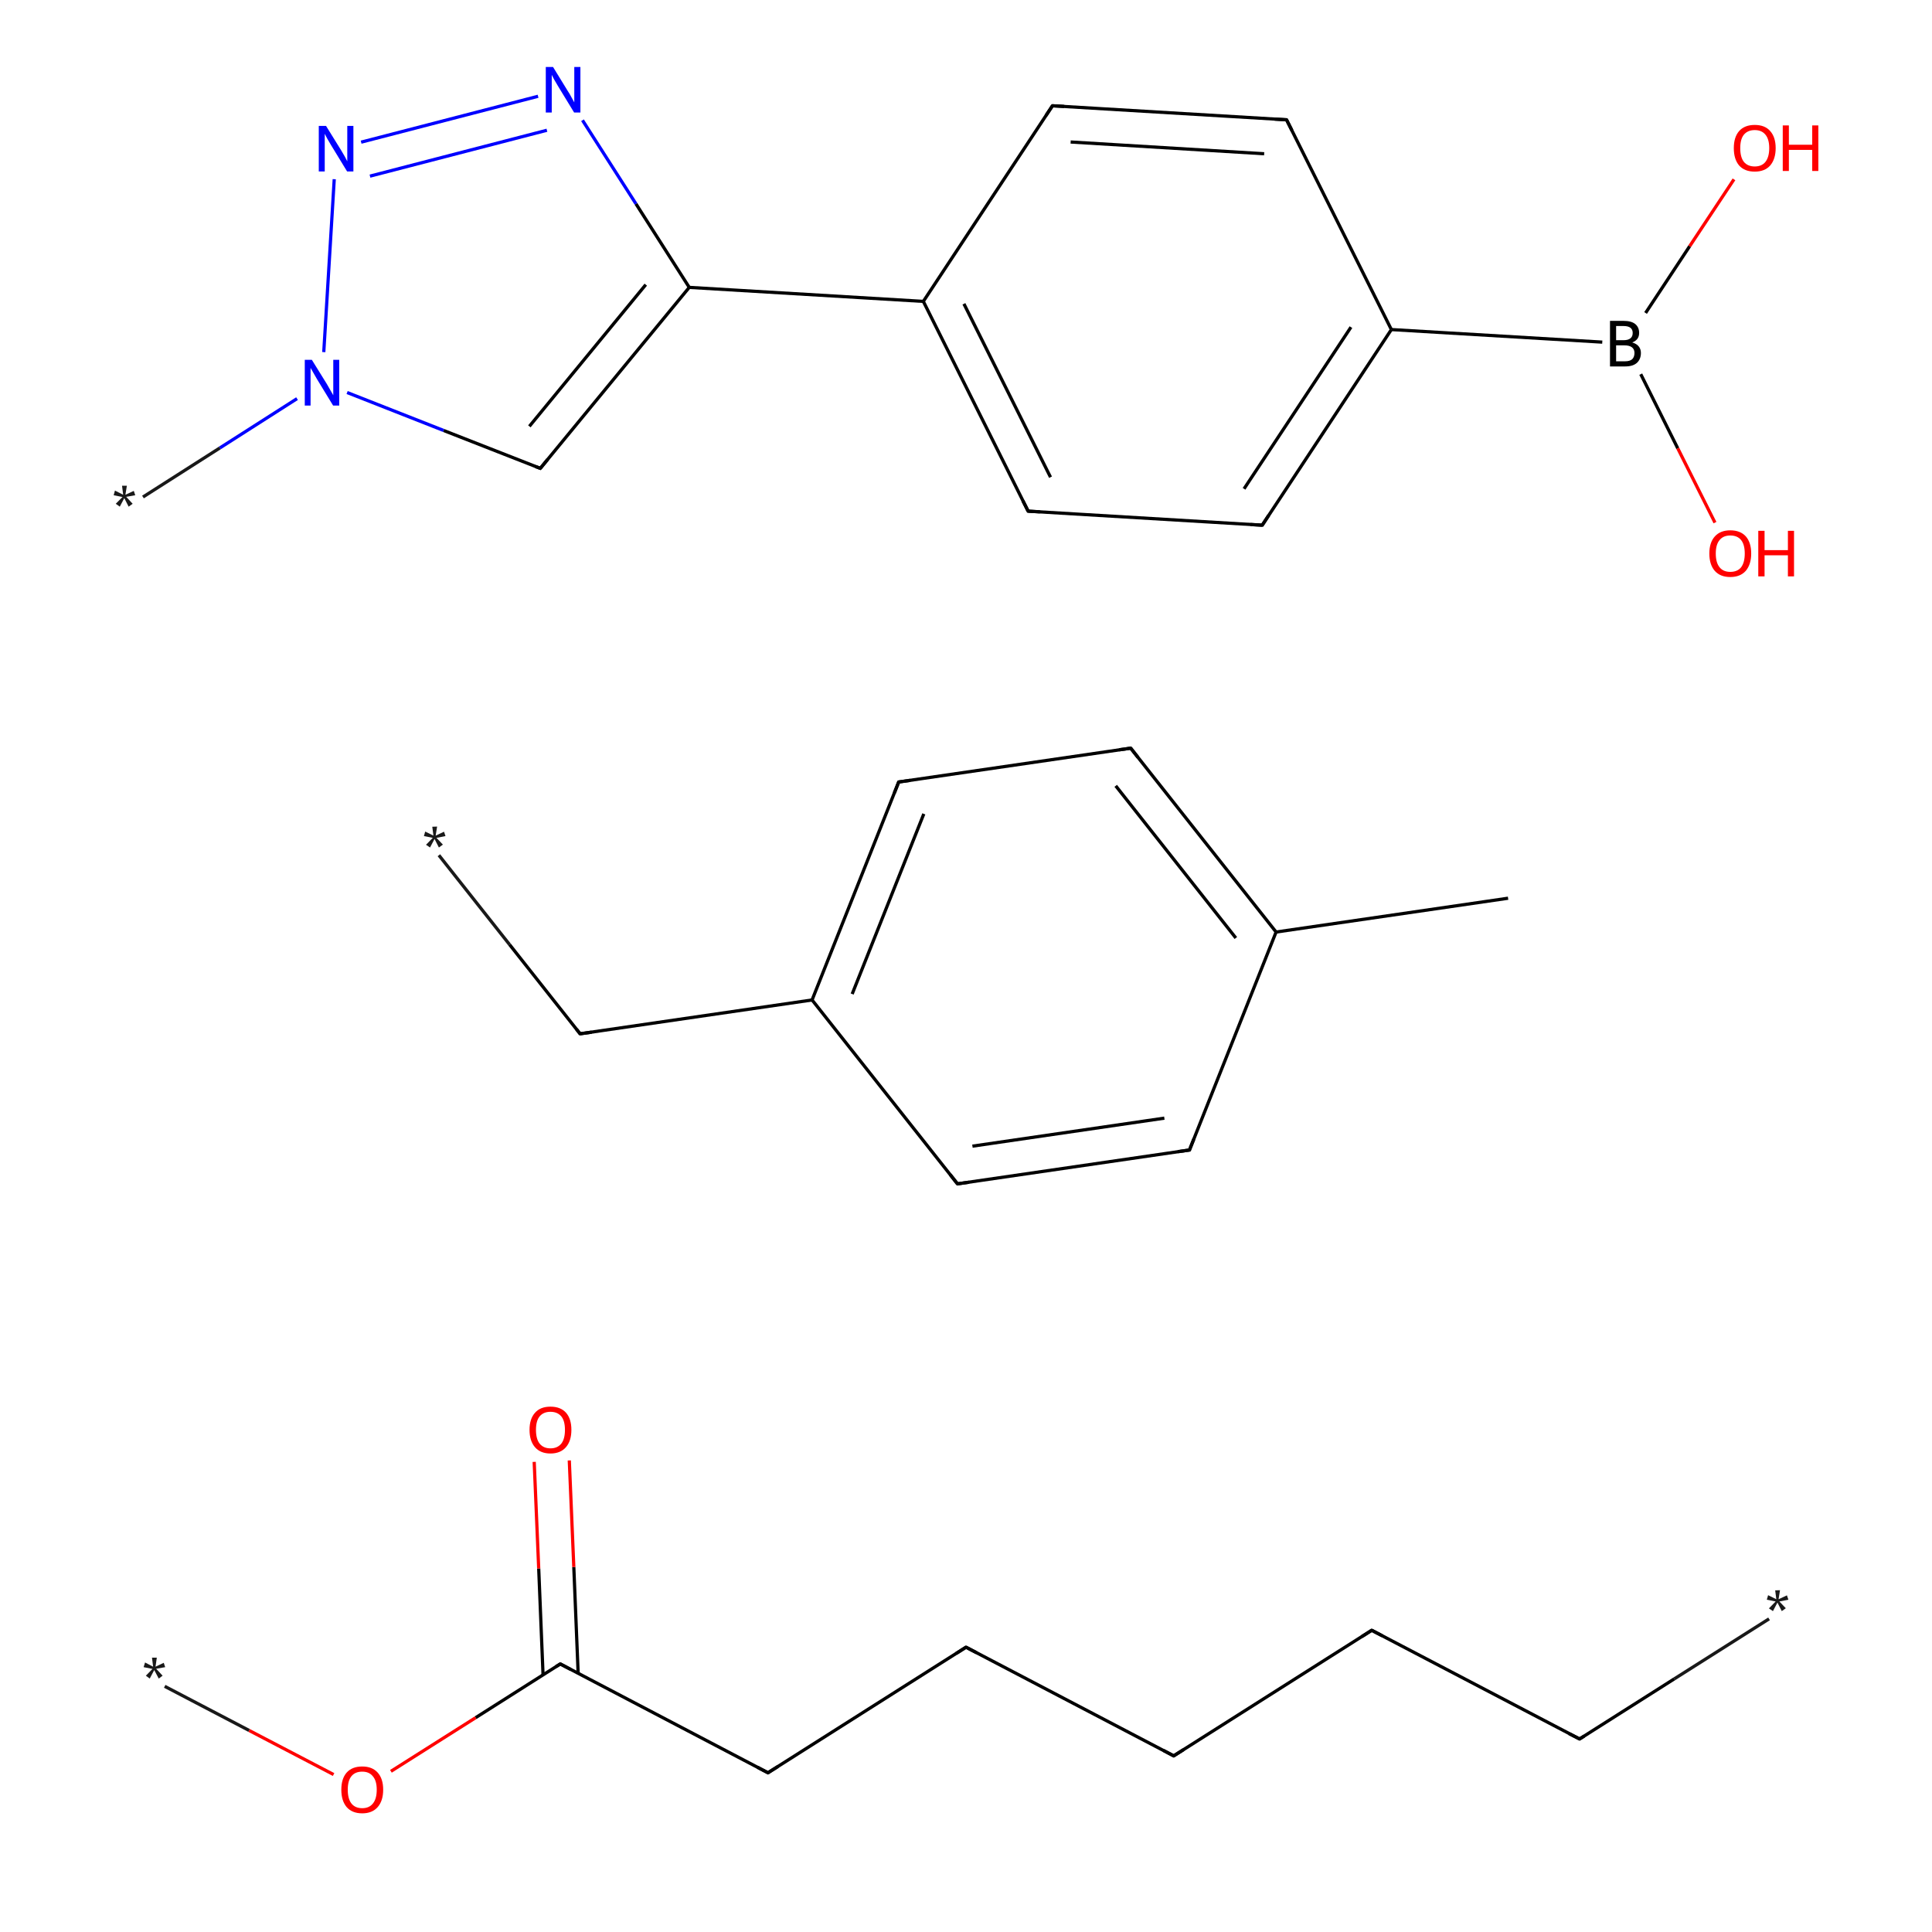
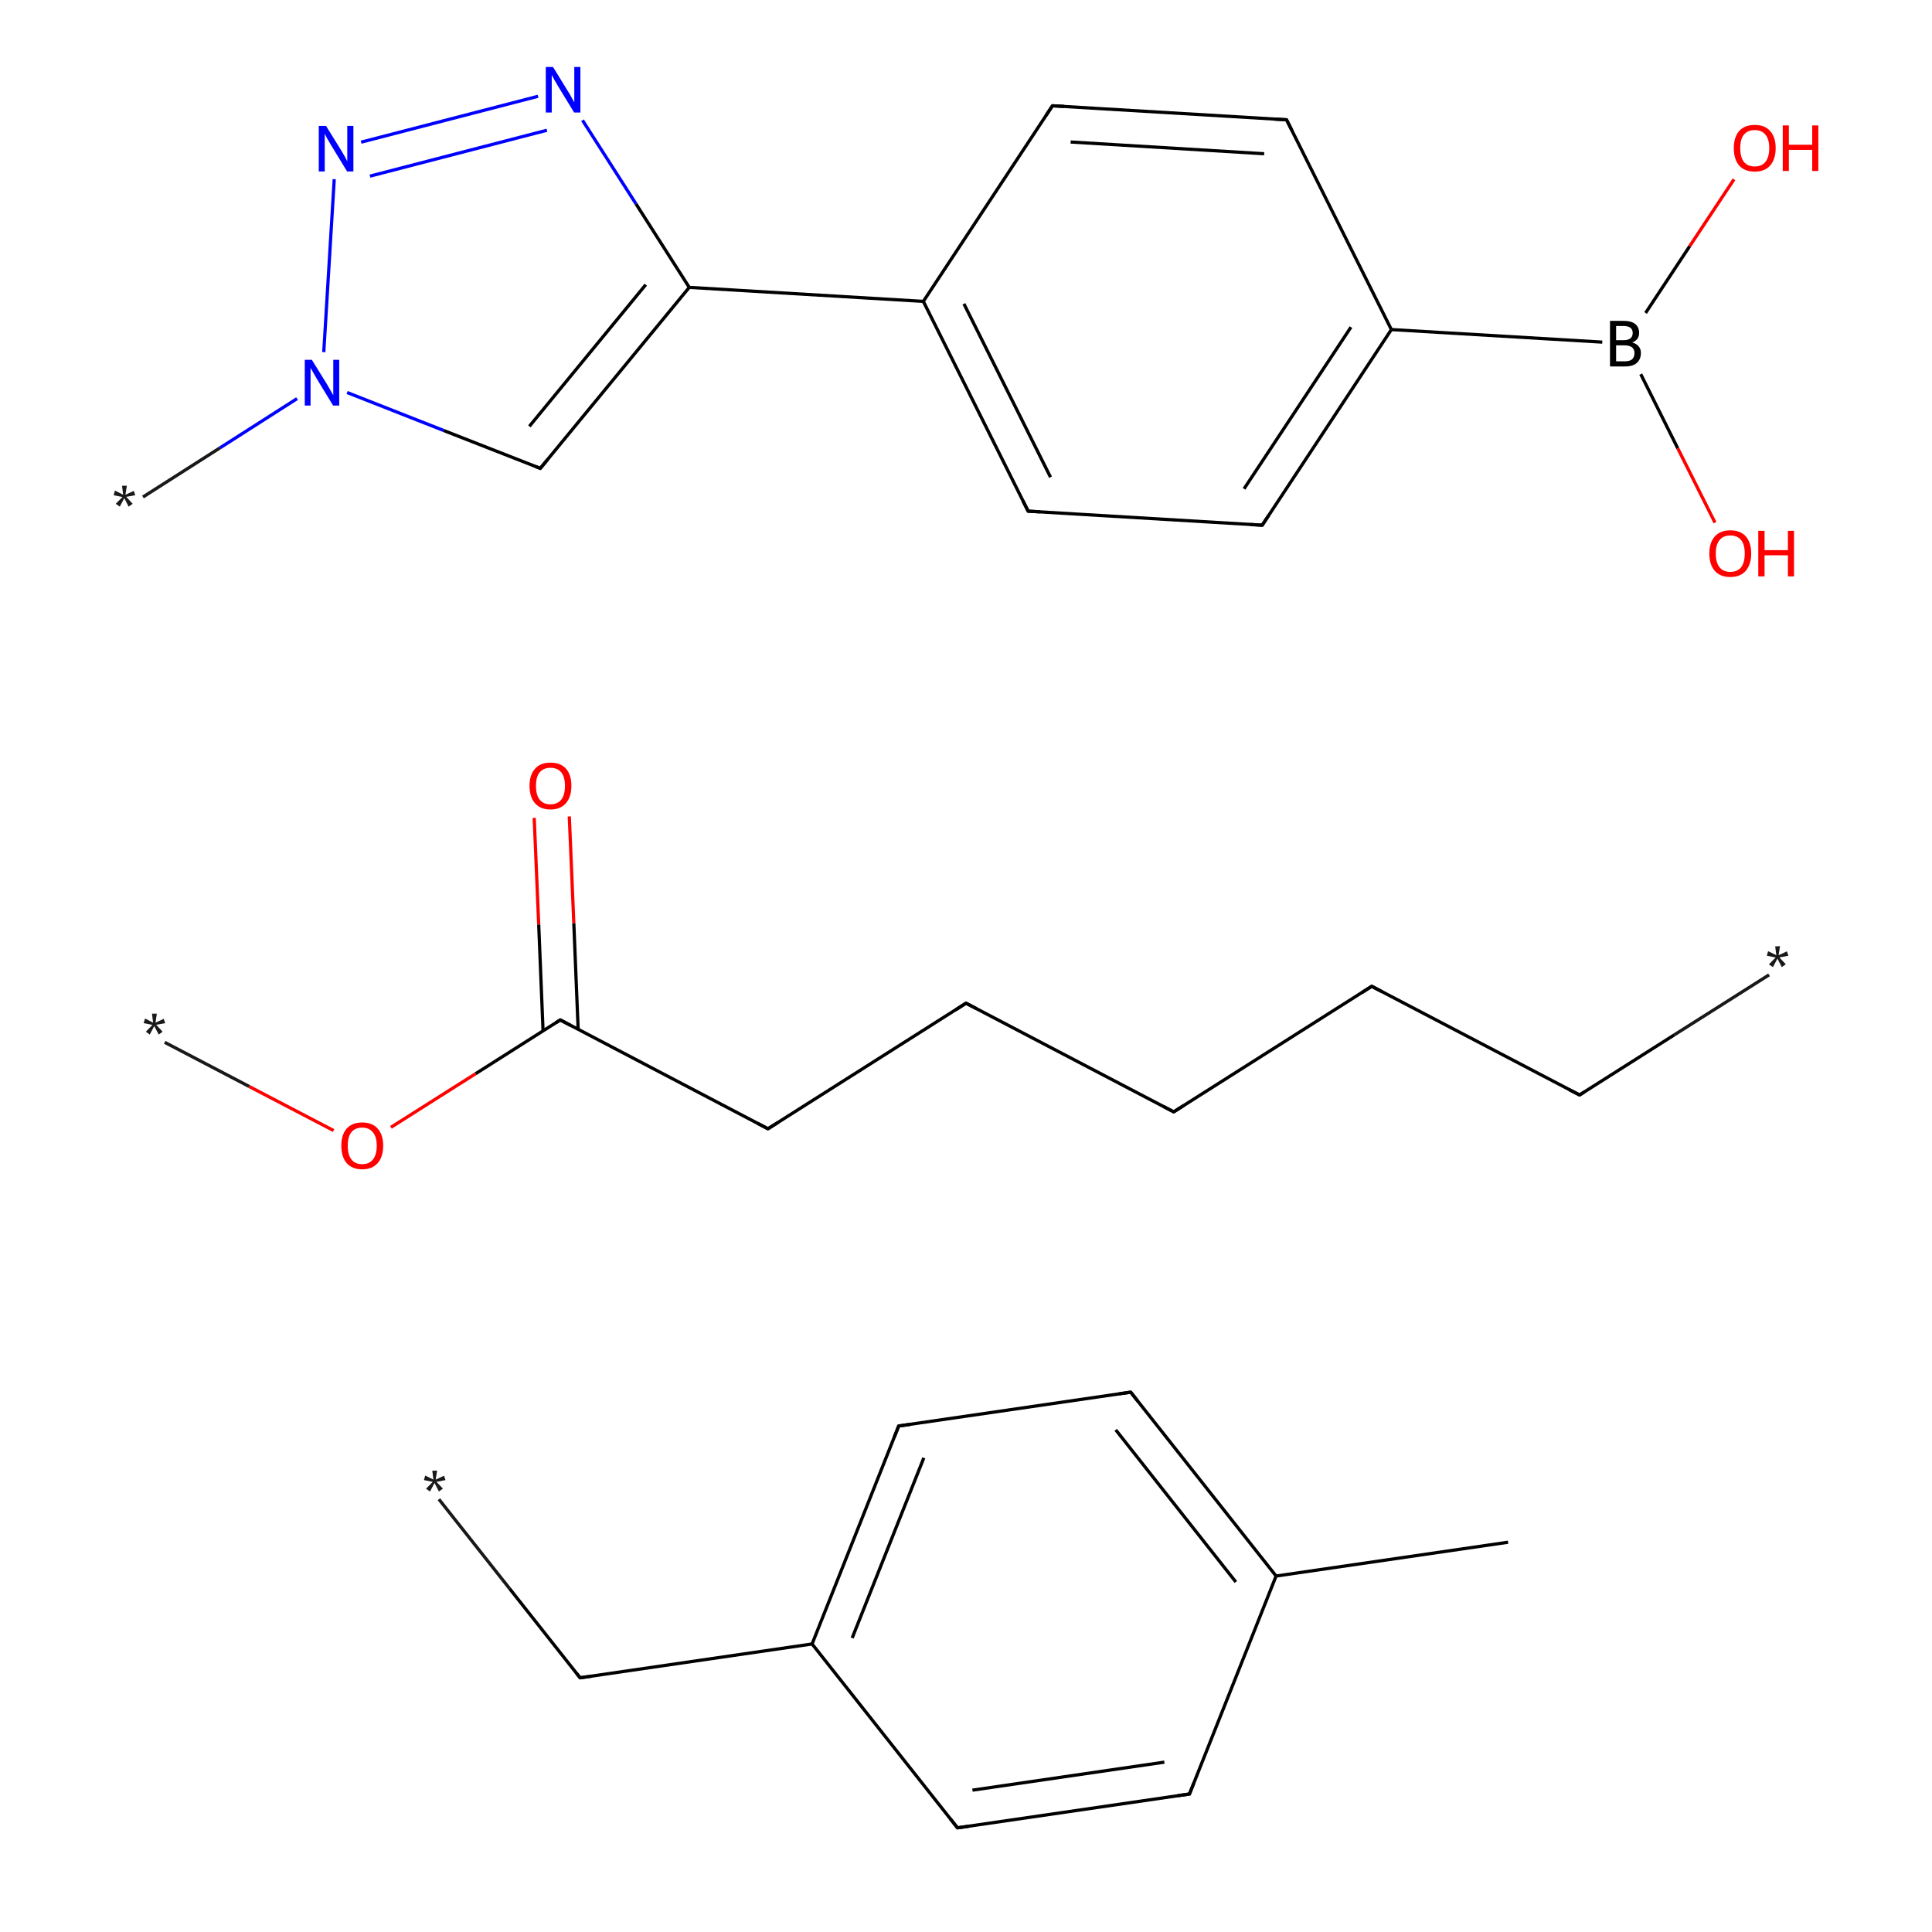
<svg xmlns="http://www.w3.org/2000/svg" version="1.1" baseProfile="full" xml:space="preserve" width="1200px" height="1200px" viewBox="0 0 1200 1200">
  <rect style="opacity:1.0;fill:#FFFFFF;stroke:none" width="1200.0" height="1200.0" x="0.0" y="0.0"> </rect>
  <path class="bond-0 atom-0 atom-1" d="M 88.8,308.7 L 136.6,278.2" style="fill:none;fill-rule:evenodd;stroke:#191919;stroke-width:2.0px;stroke-linecap:butt;stroke-linejoin:miter;stroke-opacity:1" />
  <path class="bond-0 atom-0 atom-1" d="M 136.6,278.2 L 184.5,247.6" style="fill:none;fill-rule:evenodd;stroke:#0000FF;stroke-width:2.0px;stroke-linecap:butt;stroke-linejoin:miter;stroke-opacity:1" />
  <path class="bond-1 atom-1 atom-2" d="M 215.6,243.8 L 275.6,267.4" style="fill:none;fill-rule:evenodd;stroke:#0000FF;stroke-width:2.0px;stroke-linecap:butt;stroke-linejoin:miter;stroke-opacity:1" />
  <path class="bond-1 atom-1 atom-2" d="M 275.6,267.4 L 335.6,290.9" style="fill:none;fill-rule:evenodd;stroke:#000000;stroke-width:2.0px;stroke-linecap:butt;stroke-linejoin:miter;stroke-opacity:1" />
  <path class="bond-2 atom-2 atom-3" d="M 335.6,290.9 L 428.1,178.5" style="fill:none;fill-rule:evenodd;stroke:#000000;stroke-width:2.0px;stroke-linecap:butt;stroke-linejoin:miter;stroke-opacity:1" />
  <path class="bond-2 atom-2 atom-3" d="M 328.8,264.8 L 401.1,176.8" style="fill:none;fill-rule:evenodd;stroke:#000000;stroke-width:2.0px;stroke-linecap:butt;stroke-linejoin:miter;stroke-opacity:1" />
  <path class="bond-3 atom-3 atom-4" d="M 428.1,178.5 L 573.5,187.2" style="fill:none;fill-rule:evenodd;stroke:#000000;stroke-width:2.0px;stroke-linecap:butt;stroke-linejoin:miter;stroke-opacity:1" />
  <path class="bond-4 atom-4 atom-5" d="M 573.5,187.2 L 638.6,317.5" style="fill:none;fill-rule:evenodd;stroke:#000000;stroke-width:2.0px;stroke-linecap:butt;stroke-linejoin:miter;stroke-opacity:1" />
  <path class="bond-4 atom-4 atom-5" d="M 598.7,188.7 L 652.5,296.4" style="fill:none;fill-rule:evenodd;stroke:#000000;stroke-width:2.0px;stroke-linecap:butt;stroke-linejoin:miter;stroke-opacity:1" />
  <path class="bond-5 atom-5 atom-6" d="M 638.6,317.5 L 784.0,326.2" style="fill:none;fill-rule:evenodd;stroke:#000000;stroke-width:2.0px;stroke-linecap:butt;stroke-linejoin:miter;stroke-opacity:1" />
  <path class="bond-6 atom-6 atom-7" d="M 784.0,326.2 L 864.2,204.7" style="fill:none;fill-rule:evenodd;stroke:#000000;stroke-width:2.0px;stroke-linecap:butt;stroke-linejoin:miter;stroke-opacity:1" />
  <path class="bond-6 atom-6 atom-7" d="M 772.7,303.6 L 839.1,203.2" style="fill:none;fill-rule:evenodd;stroke:#000000;stroke-width:2.0px;stroke-linecap:butt;stroke-linejoin:miter;stroke-opacity:1" />
  <path class="bond-7 atom-7 atom-8" d="M 864.2,204.7 L 995.2,212.5" style="fill:none;fill-rule:evenodd;stroke:#000000;stroke-width:2.0px;stroke-linecap:butt;stroke-linejoin:miter;stroke-opacity:1" />
  <path class="bond-8 atom-8 atom-9" d="M 1019.1,232.4 L 1042.1,278.5" style="fill:none;fill-rule:evenodd;stroke:#000000;stroke-width:2.0px;stroke-linecap:butt;stroke-linejoin:miter;stroke-opacity:1" />
  <path class="bond-8 atom-8 atom-9" d="M 1042.1,278.5 L 1065.2,324.6" style="fill:none;fill-rule:evenodd;stroke:#FF0000;stroke-width:2.0px;stroke-linecap:butt;stroke-linejoin:miter;stroke-opacity:1" />
  <path class="bond-9 atom-8 atom-10" d="M 1022.1,194.4 L 1049.5,152.9" style="fill:none;fill-rule:evenodd;stroke:#000000;stroke-width:2.0px;stroke-linecap:butt;stroke-linejoin:miter;stroke-opacity:1" />
  <path class="bond-9 atom-8 atom-10" d="M 1049.5,152.9 L 1077.0,111.4" style="fill:none;fill-rule:evenodd;stroke:#FF0000;stroke-width:2.0px;stroke-linecap:butt;stroke-linejoin:miter;stroke-opacity:1" />
  <path class="bond-10 atom-7 atom-11" d="M 864.2,204.7 L 799.1,74.4" style="fill:none;fill-rule:evenodd;stroke:#000000;stroke-width:2.0px;stroke-linecap:butt;stroke-linejoin:miter;stroke-opacity:1" />
  <path class="bond-11 atom-11 atom-12" d="M 799.1,74.4 L 653.7,65.7" style="fill:none;fill-rule:evenodd;stroke:#000000;stroke-width:2.0px;stroke-linecap:butt;stroke-linejoin:miter;stroke-opacity:1" />
  <path class="bond-11 atom-11 atom-12" d="M 785.2,95.5 L 665.0,88.2" style="fill:none;fill-rule:evenodd;stroke:#000000;stroke-width:2.0px;stroke-linecap:butt;stroke-linejoin:miter;stroke-opacity:1" />
  <path class="bond-12 atom-3 atom-13" d="M 428.1,178.5 L 395.0,126.6" style="fill:none;fill-rule:evenodd;stroke:#000000;stroke-width:2.0px;stroke-linecap:butt;stroke-linejoin:miter;stroke-opacity:1" />
  <path class="bond-12 atom-3 atom-13" d="M 395.0,126.6 L 361.8,74.7" style="fill:none;fill-rule:evenodd;stroke:#0000FF;stroke-width:2.0px;stroke-linecap:butt;stroke-linejoin:miter;stroke-opacity:1" />
  <path class="bond-13 atom-13 atom-14" d="M 334.2,59.8 L 224.3,88.3" style="fill:none;fill-rule:evenodd;stroke:#0000FF;stroke-width:2.0px;stroke-linecap:butt;stroke-linejoin:miter;stroke-opacity:1" />
  <path class="bond-13 atom-13 atom-14" d="M 339.7,80.9 L 229.8,109.4" style="fill:none;fill-rule:evenodd;stroke:#0000FF;stroke-width:2.0px;stroke-linecap:butt;stroke-linejoin:miter;stroke-opacity:1" />
  <path class="bond-14 atom-14 atom-1" d="M 207.6,111.3 L 201.1,218.7" style="fill:none;fill-rule:evenodd;stroke:#0000FF;stroke-width:2.0px;stroke-linecap:butt;stroke-linejoin:miter;stroke-opacity:1" />
  <path class="bond-15 atom-12 atom-4" d="M 653.7,65.7 L 573.5,187.2" style="fill:none;fill-rule:evenodd;stroke:#000000;stroke-width:2.0px;stroke-linecap:butt;stroke-linejoin:miter;stroke-opacity:1" />
  <path d="M 332.6,289.8 L 335.6,290.9 L 340.2,285.3" style="fill:none;stroke:#000000;stroke-width:2.0px;stroke-linecap:butt;stroke-linejoin:miter;stroke-opacity:1;" />
  <path d="M 635.3,311.0 L 638.6,317.5 L 645.9,317.9" style="fill:none;stroke:#000000;stroke-width:2.0px;stroke-linecap:butt;stroke-linejoin:miter;stroke-opacity:1;" />
  <path d="M 776.7,325.8 L 784.0,326.2 L 788.0,320.1" style="fill:none;stroke:#000000;stroke-width:2.0px;stroke-linecap:butt;stroke-linejoin:miter;stroke-opacity:1;" />
  <path d="M 802.4,80.9 L 799.1,74.4 L 791.8,74.0" style="fill:none;stroke:#000000;stroke-width:2.0px;stroke-linecap:butt;stroke-linejoin:miter;stroke-opacity:1;" />
  <path d="M 661.0,66.1 L 653.7,65.7 L 649.7,71.7" style="fill:none;stroke:#000000;stroke-width:2.0px;stroke-linecap:butt;stroke-linejoin:miter;stroke-opacity:1;" />
  <path class="atom-0" d="M 71.9 312.9 L 76.1 308.7 L 70.6 307.6 L 71.4 304.7 L 76.5 307.3 L 75.8 301.7 L 78.8 301.7 L 77.9 307.3 L 83.1 304.9 L 84.0 307.6 L 78.4 308.6 L 82.4 312.9 L 79.9 314.7 L 77.2 309.4 L 74.4 314.7 L 71.9 312.9 " fill="#191919" />
  <path class="atom-1" d="M 193.7 223.5 L 203.0 238.5 Q 203.9 240.0, 205.4 242.7 Q 206.9 245.4, 207.0 245.5 L 207.0 223.5 L 210.7 223.5 L 210.7 251.9 L 206.9 251.9 L 196.9 235.5 Q 195.7 233.5, 194.5 231.3 Q 193.3 229.1, 192.9 228.5 L 192.9 251.9 L 189.3 251.9 L 189.3 223.5 L 193.7 223.5 " fill="#0000FF" />
  <path class="atom-8" d="M 1013.8 212.7 Q 1016.5 213.5, 1017.8 215.1 Q 1019.2 216.8, 1019.2 219.2 Q 1019.2 223.1, 1016.7 225.4 Q 1014.2 227.6, 1009.5 227.6 L 1000.0 227.6 L 1000.0 199.3 L 1008.4 199.3 Q 1013.2 199.3, 1015.6 201.2 Q 1018.1 203.2, 1018.1 206.8 Q 1018.1 211.1, 1013.8 212.7 M 1003.8 202.5 L 1003.8 211.3 L 1008.4 211.3 Q 1011.2 211.3, 1012.6 210.2 Q 1014.1 209.1, 1014.1 206.8 Q 1014.1 202.5, 1008.4 202.5 L 1003.8 202.5 M 1009.5 224.4 Q 1012.3 224.4, 1013.8 223.1 Q 1015.2 221.7, 1015.2 219.2 Q 1015.2 216.9, 1013.6 215.7 Q 1012.0 214.5, 1008.9 214.5 L 1003.8 214.5 L 1003.8 224.4 L 1009.5 224.4 " fill="#000000" />
  <path class="atom-9" d="M 1061.7 343.8 Q 1061.7 337.0, 1065.1 333.2 Q 1068.5 329.4, 1074.7 329.4 Q 1081.0 329.4, 1084.4 333.2 Q 1087.7 337.0, 1087.7 343.8 Q 1087.7 350.6, 1084.3 354.6 Q 1080.9 358.4, 1074.7 358.4 Q 1068.5 358.4, 1065.1 354.6 Q 1061.7 350.7, 1061.7 343.8 M 1074.7 355.2 Q 1079.1 355.2, 1081.4 352.4 Q 1083.7 349.4, 1083.7 343.8 Q 1083.7 338.2, 1081.4 335.4 Q 1079.1 332.6, 1074.7 332.6 Q 1070.4 332.6, 1068.1 335.4 Q 1065.7 338.2, 1065.7 343.8 Q 1065.7 349.5, 1068.1 352.4 Q 1070.4 355.2, 1074.7 355.2 " fill="#FF0000" />
  <path class="atom-9" d="M 1092.1 329.7 L 1096.0 329.7 L 1096.0 341.7 L 1110.5 341.7 L 1110.5 329.7 L 1114.3 329.7 L 1114.3 358.0 L 1110.5 358.0 L 1110.5 344.9 L 1096.0 344.9 L 1096.0 358.0 L 1092.1 358.0 L 1092.1 329.7 " fill="#FF0000" />
  <path class="atom-10" d="M 1076.9 92.0 Q 1076.9 85.2, 1080.2 81.4 Q 1083.6 77.6, 1089.9 77.6 Q 1096.2 77.6, 1099.5 81.4 Q 1102.9 85.2, 1102.9 92.0 Q 1102.9 98.8, 1099.5 102.8 Q 1096.1 106.6, 1089.9 106.6 Q 1083.6 106.6, 1080.2 102.8 Q 1076.9 98.9, 1076.9 92.0 M 1089.9 103.4 Q 1094.2 103.4, 1096.5 100.6 Q 1098.9 97.6, 1098.9 92.0 Q 1098.9 86.4, 1096.5 83.6 Q 1094.2 80.8, 1089.9 80.8 Q 1085.6 80.8, 1083.2 83.6 Q 1080.9 86.4, 1080.9 92.0 Q 1080.9 97.7, 1083.2 100.6 Q 1085.6 103.4, 1089.9 103.4 " fill="#FF0000" />
  <path class="atom-10" d="M 1107.3 77.9 L 1111.1 77.9 L 1111.1 89.9 L 1125.6 89.9 L 1125.6 77.9 L 1129.4 77.9 L 1129.4 106.2 L 1125.6 106.2 L 1125.6 93.1 L 1111.1 93.1 L 1111.1 106.2 L 1107.3 106.2 L 1107.3 77.9 " fill="#FF0000" />
  <path class="atom-13" d="M 343.5 41.6 L 352.7 56.6 Q 353.7 58.0, 355.1 60.7 Q 356.6 63.4, 356.7 63.6 L 356.7 41.6 L 360.5 41.6 L 360.5 69.9 L 356.6 69.9 L 346.6 53.5 Q 345.5 51.6, 344.2 49.4 Q 343.0 47.2, 342.7 46.5 L 342.7 69.9 L 339.0 69.9 L 339.0 41.6 L 343.5 41.6 " fill="#0000FF" />
  <path class="atom-14" d="M 202.5 78.2 L 211.8 93.2 Q 212.7 94.6, 214.2 97.3 Q 215.6 100.0, 215.7 100.2 L 215.7 78.2 L 219.5 78.2 L 219.5 106.5 L 215.6 106.5 L 205.6 90.1 Q 204.5 88.2, 203.2 86.0 Q 202.0 83.8, 201.7 83.1 L 201.7 106.5 L 198.0 106.5 L 198.0 78.2 L 202.5 78.2 " fill="#0000FF" />
-   <path class="bond-0 atom-0 atom-1" d="M 272.6,531.2 L 316.5,586.7" style="fill:none;fill-rule:evenodd;stroke:#191919;stroke-width:2.0px;stroke-linecap:butt;stroke-linejoin:miter;stroke-opacity:1" />
-   <path class="bond-0 atom-0 atom-1" d="M 316.5,586.7 L 360.3,642.1" style="fill:none;fill-rule:evenodd;stroke:#000000;stroke-width:2.0px;stroke-linecap:butt;stroke-linejoin:miter;stroke-opacity:1" />
-   <path class="bond-1 atom-1 atom-2" d="M 360.3,642.1 L 504.4,621.1" style="fill:none;fill-rule:evenodd;stroke:#000000;stroke-width:2.0px;stroke-linecap:butt;stroke-linejoin:miter;stroke-opacity:1" />
-   <path class="bond-2 atom-2 atom-3" d="M 504.4,621.1 L 558.2,485.7" style="fill:none;fill-rule:evenodd;stroke:#000000;stroke-width:2.0px;stroke-linecap:butt;stroke-linejoin:miter;stroke-opacity:1" />
-   <path class="bond-2 atom-2 atom-3" d="M 529.3,617.4 L 573.8,505.5" style="fill:none;fill-rule:evenodd;stroke:#000000;stroke-width:2.0px;stroke-linecap:butt;stroke-linejoin:miter;stroke-opacity:1" />
-   <path class="bond-3 atom-3 atom-4" d="M 558.2,485.7 L 702.3,464.7" style="fill:none;fill-rule:evenodd;stroke:#000000;stroke-width:2.0px;stroke-linecap:butt;stroke-linejoin:miter;stroke-opacity:1" />
-   <path class="bond-4 atom-4 atom-5" d="M 702.3,464.7 L 792.6,578.9" style="fill:none;fill-rule:evenodd;stroke:#000000;stroke-width:2.0px;stroke-linecap:butt;stroke-linejoin:miter;stroke-opacity:1" />
-   <path class="bond-4 atom-4 atom-5" d="M 693.0,488.1 L 767.6,582.6" style="fill:none;fill-rule:evenodd;stroke:#000000;stroke-width:2.0px;stroke-linecap:butt;stroke-linejoin:miter;stroke-opacity:1" />
-   <path class="bond-5 atom-5 atom-6" d="M 792.6,578.9 L 936.7,557.9" style="fill:none;fill-rule:evenodd;stroke:#000000;stroke-width:2.0px;stroke-linecap:butt;stroke-linejoin:miter;stroke-opacity:1" />
-   <path class="bond-6 atom-5 atom-7" d="M 792.6,578.9 L 738.8,714.3" style="fill:none;fill-rule:evenodd;stroke:#000000;stroke-width:2.0px;stroke-linecap:butt;stroke-linejoin:miter;stroke-opacity:1" />
-   <path class="bond-7 atom-7 atom-8" d="M 738.8,714.3 L 594.7,735.3" style="fill:none;fill-rule:evenodd;stroke:#000000;stroke-width:2.0px;stroke-linecap:butt;stroke-linejoin:miter;stroke-opacity:1" />
-   <path class="bond-7 atom-7 atom-8" d="M 723.2,694.5 L 604.0,711.9" style="fill:none;fill-rule:evenodd;stroke:#000000;stroke-width:2.0px;stroke-linecap:butt;stroke-linejoin:miter;stroke-opacity:1" />
-   <path class="bond-8 atom-8 atom-2" d="M 594.7,735.3 L 504.4,621.1" style="fill:none;fill-rule:evenodd;stroke:#000000;stroke-width:2.0px;stroke-linecap:butt;stroke-linejoin:miter;stroke-opacity:1" />
-   <path d="M 358.1,639.3 L 360.3,642.1 L 367.5,641.1" style="fill:none;stroke:#000000;stroke-width:2.0px;stroke-linecap:butt;stroke-linejoin:miter;stroke-opacity:1;" />
-   <path d="M 555.5,492.5 L 558.2,485.7 L 565.4,484.7" style="fill:none;stroke:#000000;stroke-width:2.0px;stroke-linecap:butt;stroke-linejoin:miter;stroke-opacity:1;" />
-   <path d="M 695.1,465.7 L 702.3,464.7 L 706.8,470.4" style="fill:none;stroke:#000000;stroke-width:2.0px;stroke-linecap:butt;stroke-linejoin:miter;stroke-opacity:1;" />
-   <path d="M 741.5,707.5 L 738.8,714.3 L 731.6,715.3" style="fill:none;stroke:#000000;stroke-width:2.0px;stroke-linecap:butt;stroke-linejoin:miter;stroke-opacity:1;" />
-   <path d="M 601.9,734.3 L 594.7,735.3 L 590.2,729.6" style="fill:none;stroke:#000000;stroke-width:2.0px;stroke-linecap:butt;stroke-linejoin:miter;stroke-opacity:1;" />
-   <path class="atom-0" d="M 264.6 524.7 L 268.8 520.4 L 263.3 519.3 L 264.1 516.5 L 269.2 519.0 L 268.5 513.5 L 271.5 513.4 L 270.6 519.0 L 275.8 516.6 L 276.7 519.3 L 271.1 520.4 L 275.1 524.6 L 272.6 526.4 L 269.9 521.1 L 267.1 526.4 L 264.6 524.7 " fill="#191919" />
-   <path class="bond-0 atom-0 atom-1" d="M 1098.8,1005.5 L 1039.9,1042.8" style="fill:none;fill-rule:evenodd;stroke:#191919;stroke-width:2.0px;stroke-linecap:butt;stroke-linejoin:miter;stroke-opacity:1" />
-   <path class="bond-0 atom-0 atom-1" d="M 1039.9,1042.8 L 981.1,1080.1" style="fill:none;fill-rule:evenodd;stroke:#000000;stroke-width:2.0px;stroke-linecap:butt;stroke-linejoin:miter;stroke-opacity:1" />
-   <path class="bond-1 atom-1 atom-2" d="M 981.1,1080.1 L 852.0,1012.6" style="fill:none;fill-rule:evenodd;stroke:#000000;stroke-width:2.0px;stroke-linecap:butt;stroke-linejoin:miter;stroke-opacity:1" />
-   <path class="bond-2 atom-2 atom-3" d="M 852.0,1012.6 L 729.0,1090.6" style="fill:none;fill-rule:evenodd;stroke:#000000;stroke-width:2.0px;stroke-linecap:butt;stroke-linejoin:miter;stroke-opacity:1" />
-   <path class="bond-3 atom-3 atom-4" d="M 729.0,1090.6 L 600.0,1023.1" style="fill:none;fill-rule:evenodd;stroke:#000000;stroke-width:2.0px;stroke-linecap:butt;stroke-linejoin:miter;stroke-opacity:1" />
-   <path class="bond-4 atom-4 atom-5" d="M 600.0,1023.1 L 477.0,1101.1" style="fill:none;fill-rule:evenodd;stroke:#000000;stroke-width:2.0px;stroke-linecap:butt;stroke-linejoin:miter;stroke-opacity:1" />
-   <path class="bond-5 atom-5 atom-6" d="M 477.0,1101.1 L 348.0,1033.5" style="fill:none;fill-rule:evenodd;stroke:#000000;stroke-width:2.0px;stroke-linecap:butt;stroke-linejoin:miter;stroke-opacity:1" />
-   <path class="bond-6 atom-6 atom-7" d="M 359.1,1039.4 L 356.4,973.3" style="fill:none;fill-rule:evenodd;stroke:#000000;stroke-width:2.0px;stroke-linecap:butt;stroke-linejoin:miter;stroke-opacity:1" />
-   <path class="bond-6 atom-6 atom-7" d="M 356.4,973.3 L 353.6,907.1" style="fill:none;fill-rule:evenodd;stroke:#FF0000;stroke-width:2.0px;stroke-linecap:butt;stroke-linejoin:miter;stroke-opacity:1" />
-   <path class="bond-6 atom-6 atom-7" d="M 337.3,1040.3 L 334.6,974.2" style="fill:none;fill-rule:evenodd;stroke:#000000;stroke-width:2.0px;stroke-linecap:butt;stroke-linejoin:miter;stroke-opacity:1" />
-   <path class="bond-6 atom-6 atom-7" d="M 334.6,974.2 L 331.8,908.0" style="fill:none;fill-rule:evenodd;stroke:#FF0000;stroke-width:2.0px;stroke-linecap:butt;stroke-linejoin:miter;stroke-opacity:1" />
-   <path class="bond-7 atom-6 atom-8" d="M 348.0,1033.5 L 295.4,1066.9" style="fill:none;fill-rule:evenodd;stroke:#000000;stroke-width:2.0px;stroke-linecap:butt;stroke-linejoin:miter;stroke-opacity:1" />
-   <path class="bond-7 atom-6 atom-8" d="M 295.4,1066.9 L 242.8,1100.2" style="fill:none;fill-rule:evenodd;stroke:#FF0000;stroke-width:2.0px;stroke-linecap:butt;stroke-linejoin:miter;stroke-opacity:1" />
-   <path class="bond-8 atom-8 atom-9" d="M 207.2,1102.2 L 154.7,1074.8" style="fill:none;fill-rule:evenodd;stroke:#FF0000;stroke-width:2.0px;stroke-linecap:butt;stroke-linejoin:miter;stroke-opacity:1" />
-   <path class="bond-8 atom-8 atom-9" d="M 154.7,1074.8 L 102.3,1047.4" style="fill:none;fill-rule:evenodd;stroke:#191919;stroke-width:2.0px;stroke-linecap:butt;stroke-linejoin:miter;stroke-opacity:1" />
-   <path d="M 984.0,1078.3 L 981.1,1080.1 L 974.6,1076.8" style="fill:none;stroke:#000000;stroke-width:2.0px;stroke-linecap:butt;stroke-linejoin:miter;stroke-opacity:1;" />
-   <path d="M 858.5,1016.0 L 852.0,1012.6 L 845.9,1016.5" style="fill:none;stroke:#000000;stroke-width:2.0px;stroke-linecap:butt;stroke-linejoin:miter;stroke-opacity:1;" />
-   <path d="M 735.2,1086.7 L 729.0,1090.6 L 722.6,1087.2" style="fill:none;stroke:#000000;stroke-width:2.0px;stroke-linecap:butt;stroke-linejoin:miter;stroke-opacity:1;" />
-   <path d="M 606.5,1026.5 L 600.0,1023.1 L 593.9,1027.0" style="fill:none;stroke:#000000;stroke-width:2.0px;stroke-linecap:butt;stroke-linejoin:miter;stroke-opacity:1;" />
-   <path d="M 483.2,1097.2 L 477.0,1101.1 L 470.5,1097.7" style="fill:none;stroke:#000000;stroke-width:2.0px;stroke-linecap:butt;stroke-linejoin:miter;stroke-opacity:1;" />
-   <path d="M 354.4,1036.9 L 348.0,1033.5 L 345.3,1035.2" style="fill:none;stroke:#000000;stroke-width:2.0px;stroke-linecap:butt;stroke-linejoin:miter;stroke-opacity:1;" />
-   <path class="atom-0" d="M 1098.7 999.0 L 1102.9 994.7 L 1097.4 993.6 L 1098.2 990.8 L 1103.3 993.3 L 1102.6 987.8 L 1105.6 987.7 L 1104.7 993.3 L 1109.9 990.9 L 1110.8 993.6 L 1105.2 994.7 L 1109.2 998.9 L 1106.7 1000.7 L 1104.0 995.4 L 1101.2 1000.7 L 1098.7 999.0 " fill="#191919" />
-   <path class="atom-7" d="M 328.9 888.1 Q 328.9 881.3, 332.3 877.5 Q 335.6 873.7, 341.9 873.7 Q 348.2 873.7, 351.6 877.5 Q 354.9 881.3, 354.9 888.1 Q 354.9 895.0, 351.5 898.9 Q 348.1 902.8, 341.9 902.8 Q 335.7 902.8, 332.3 898.9 Q 328.9 895.0, 328.9 888.1 M 341.9 899.6 Q 346.2 899.6, 348.6 896.7 Q 350.9 893.8, 350.9 888.1 Q 350.9 882.5, 348.6 879.7 Q 346.2 876.9, 341.9 876.9 Q 337.6 876.9, 335.2 879.7 Q 332.9 882.5, 332.9 888.1 Q 332.9 893.8, 335.2 896.7 Q 337.6 899.6, 341.9 899.6 " fill="#FF0000" />
-   <path class="atom-8" d="M 212.0 1111.6 Q 212.0 1104.8, 215.3 1101.0 Q 218.7 1097.2, 225.0 1097.2 Q 231.2 1097.2, 234.6 1101.0 Q 238.0 1104.8, 238.0 1111.6 Q 238.0 1118.5, 234.6 1122.4 Q 231.2 1126.3, 225.0 1126.3 Q 218.7 1126.3, 215.3 1122.4 Q 212.0 1118.5, 212.0 1111.6 M 225.0 1123.1 Q 229.3 1123.1, 231.6 1120.2 Q 234.0 1117.3, 234.0 1111.6 Q 234.0 1106.1, 231.6 1103.3 Q 229.3 1100.4, 225.0 1100.4 Q 220.6 1100.4, 218.3 1103.2 Q 216.0 1106.0, 216.0 1111.6 Q 216.0 1117.3, 218.3 1120.2 Q 220.6 1123.1, 225.0 1123.1 " fill="#FF0000" />
-   <path class="atom-9" d="M 90.6 1040.8 L 94.7 1036.6 L 89.2 1035.5 L 90.1 1032.6 L 95.1 1035.2 L 94.4 1029.6 L 97.4 1029.6 L 96.6 1035.2 L 101.7 1032.8 L 102.6 1035.5 L 97.0 1036.5 L 101.0 1040.8 L 98.6 1042.6 L 95.8 1037.3 L 93.0 1042.6 L 90.6 1040.8 " fill="#191919" />
+   <path class="bond-0 atom-0 atom-1" d="M 1098.8,605.5 L 1039.9,642.8" style="fill:none;fill-rule:evenodd;stroke:#191919;stroke-width:2.0px;stroke-linecap:butt;stroke-linejoin:miter;stroke-opacity:1" />
+   <path class="bond-0 atom-0 atom-1" d="M 1039.9,642.8 L 981.1,680.1" style="fill:none;fill-rule:evenodd;stroke:#000000;stroke-width:2.0px;stroke-linecap:butt;stroke-linejoin:miter;stroke-opacity:1" />
+   <path class="bond-1 atom-1 atom-2" d="M 981.1,680.1 L 852.0,612.6" style="fill:none;fill-rule:evenodd;stroke:#000000;stroke-width:2.0px;stroke-linecap:butt;stroke-linejoin:miter;stroke-opacity:1" />
+   <path class="bond-2 atom-2 atom-3" d="M 852.0,612.6 L 729.0,690.6" style="fill:none;fill-rule:evenodd;stroke:#000000;stroke-width:2.0px;stroke-linecap:butt;stroke-linejoin:miter;stroke-opacity:1" />
+   <path class="bond-3 atom-3 atom-4" d="M 729.0,690.6 L 600.0,623.1" style="fill:none;fill-rule:evenodd;stroke:#000000;stroke-width:2.0px;stroke-linecap:butt;stroke-linejoin:miter;stroke-opacity:1" />
+   <path class="bond-4 atom-4 atom-5" d="M 600.0,623.1 L 477.0,701.1" style="fill:none;fill-rule:evenodd;stroke:#000000;stroke-width:2.0px;stroke-linecap:butt;stroke-linejoin:miter;stroke-opacity:1" />
+   <path class="bond-5 atom-5 atom-6" d="M 477.0,701.1 L 348.0,633.5" style="fill:none;fill-rule:evenodd;stroke:#000000;stroke-width:2.0px;stroke-linecap:butt;stroke-linejoin:miter;stroke-opacity:1" />
+   <path class="bond-6 atom-6 atom-7" d="M 359.1,639.4 L 356.4,573.3" style="fill:none;fill-rule:evenodd;stroke:#000000;stroke-width:2.0px;stroke-linecap:butt;stroke-linejoin:miter;stroke-opacity:1" />
+   <path class="bond-6 atom-6 atom-7" d="M 356.4,573.3 L 353.6,507.1" style="fill:none;fill-rule:evenodd;stroke:#FF0000;stroke-width:2.0px;stroke-linecap:butt;stroke-linejoin:miter;stroke-opacity:1" />
+   <path class="bond-6 atom-6 atom-7" d="M 337.3,640.3 L 334.6,574.2" style="fill:none;fill-rule:evenodd;stroke:#000000;stroke-width:2.0px;stroke-linecap:butt;stroke-linejoin:miter;stroke-opacity:1" />
+   <path class="bond-6 atom-6 atom-7" d="M 334.6,574.2 L 331.8,508.0" style="fill:none;fill-rule:evenodd;stroke:#FF0000;stroke-width:2.0px;stroke-linecap:butt;stroke-linejoin:miter;stroke-opacity:1" />
+   <path class="bond-7 atom-6 atom-8" d="M 348.0,633.5 L 295.4,666.9" style="fill:none;fill-rule:evenodd;stroke:#000000;stroke-width:2.0px;stroke-linecap:butt;stroke-linejoin:miter;stroke-opacity:1" />
+   <path class="bond-7 atom-6 atom-8" d="M 295.4,666.9 L 242.8,700.2" style="fill:none;fill-rule:evenodd;stroke:#FF0000;stroke-width:2.0px;stroke-linecap:butt;stroke-linejoin:miter;stroke-opacity:1" />
+   <path class="bond-8 atom-8 atom-9" d="M 207.2,702.2 L 154.7,674.8" style="fill:none;fill-rule:evenodd;stroke:#FF0000;stroke-width:2.0px;stroke-linecap:butt;stroke-linejoin:miter;stroke-opacity:1" />
+   <path class="bond-8 atom-8 atom-9" d="M 154.7,674.8 L 102.3,647.4" style="fill:none;fill-rule:evenodd;stroke:#191919;stroke-width:2.0px;stroke-linecap:butt;stroke-linejoin:miter;stroke-opacity:1" />
+   <path d="M 984.0,678.3 L 981.1,680.1 L 974.6,676.8" style="fill:none;stroke:#000000;stroke-width:2.0px;stroke-linecap:butt;stroke-linejoin:miter;stroke-opacity:1;" />
+   <path d="M 858.5,616.0 L 852.0,612.6 L 845.9,616.5" style="fill:none;stroke:#000000;stroke-width:2.0px;stroke-linecap:butt;stroke-linejoin:miter;stroke-opacity:1;" />
+   <path d="M 735.2,686.7 L 729.0,690.6 L 722.6,687.2" style="fill:none;stroke:#000000;stroke-width:2.0px;stroke-linecap:butt;stroke-linejoin:miter;stroke-opacity:1;" />
+   <path d="M 606.5,626.5 L 600.0,623.1 L 593.9,627.0" style="fill:none;stroke:#000000;stroke-width:2.0px;stroke-linecap:butt;stroke-linejoin:miter;stroke-opacity:1;" />
+   <path d="M 483.2,697.2 L 477.0,701.1 L 470.5,697.7" style="fill:none;stroke:#000000;stroke-width:2.0px;stroke-linecap:butt;stroke-linejoin:miter;stroke-opacity:1;" />
+   <path d="M 354.4,636.9 L 348.0,633.5 L 345.3,635.2" style="fill:none;stroke:#000000;stroke-width:2.0px;stroke-linecap:butt;stroke-linejoin:miter;stroke-opacity:1;" />
+   <path class="atom-0" d="M 1098.7 599.0 L 1102.9 594.7 L 1097.4 593.6 L 1098.2 590.8 L 1103.3 593.3 L 1102.6 587.8 L 1105.6 587.7 L 1104.7 593.3 L 1109.9 590.9 L 1110.8 593.6 L 1105.2 594.7 L 1109.2 598.9 L 1106.7 600.7 L 1104.0 595.4 L 1101.2 600.7 L 1098.7 599.0 " fill="#191919" />
+   <path class="atom-7" d="M 328.9 488.1 Q 328.9 481.3, 332.3 477.5 Q 335.6 473.7, 341.9 473.7 Q 348.2 473.7, 351.6 477.5 Q 354.9 481.3, 354.9 488.1 Q 354.9 495.0, 351.5 498.9 Q 348.1 502.8, 341.9 502.8 Q 335.7 502.8, 332.3 498.9 Q 328.9 495.0, 328.9 488.1 M 341.9 499.6 Q 346.2 499.6, 348.6 496.7 Q 350.9 493.8, 350.9 488.1 Q 350.9 482.5, 348.6 479.7 Q 346.2 476.9, 341.9 476.9 Q 337.6 476.9, 335.2 479.7 Q 332.9 482.5, 332.9 488.1 Q 332.9 493.8, 335.2 496.7 Q 337.6 499.6, 341.9 499.6 " fill="#FF0000" />
+   <path class="atom-8" d="M 212.0 711.6 Q 212.0 704.8, 215.3 701.0 Q 218.7 697.2, 225.0 697.2 Q 231.2 697.2, 234.6 701.0 Q 238.0 704.8, 238.0 711.6 Q 238.0 718.5, 234.6 722.4 Q 231.2 726.3, 225.0 726.3 Q 218.7 726.3, 215.3 722.4 Q 212.0 718.5, 212.0 711.6 M 225.0 723.1 Q 229.3 723.1, 231.6 720.2 Q 234.0 717.3, 234.0 711.6 Q 234.0 706.1, 231.6 703.3 Q 229.3 700.4, 225.0 700.4 Q 220.6 700.4, 218.3 703.2 Q 216.0 706.0, 216.0 711.6 Q 216.0 717.3, 218.3 720.2 Q 220.6 723.1, 225.0 723.1 " fill="#FF0000" />
+   <path class="atom-9" d="M 90.6 640.8 L 94.7 636.6 L 89.2 635.5 L 90.1 632.6 L 95.1 635.2 L 94.4 629.6 L 97.4 629.6 L 96.6 635.2 L 101.7 632.8 L 102.6 635.5 L 97.0 636.5 L 101.0 640.8 L 98.6 642.6 L 95.8 637.3 L 93.0 642.6 L 90.6 640.8 " fill="#191919" />
+   <path class="bond-0 atom-0 atom-1" d="M 272.6,931.2 L 316.5,986.7" style="fill:none;fill-rule:evenodd;stroke:#191919;stroke-width:2.0px;stroke-linecap:butt;stroke-linejoin:miter;stroke-opacity:1" />
+   <path class="bond-0 atom-0 atom-1" d="M 316.5,986.7 L 360.3,1042.1" style="fill:none;fill-rule:evenodd;stroke:#000000;stroke-width:2.0px;stroke-linecap:butt;stroke-linejoin:miter;stroke-opacity:1" />
+   <path class="bond-1 atom-1 atom-2" d="M 360.3,1042.1 L 504.4,1021.1" style="fill:none;fill-rule:evenodd;stroke:#000000;stroke-width:2.0px;stroke-linecap:butt;stroke-linejoin:miter;stroke-opacity:1" />
+   <path class="bond-2 atom-2 atom-3" d="M 504.4,1021.1 L 558.2,885.7" style="fill:none;fill-rule:evenodd;stroke:#000000;stroke-width:2.0px;stroke-linecap:butt;stroke-linejoin:miter;stroke-opacity:1" />
+   <path class="bond-2 atom-2 atom-3" d="M 529.3,1017.4 L 573.8,905.5" style="fill:none;fill-rule:evenodd;stroke:#000000;stroke-width:2.0px;stroke-linecap:butt;stroke-linejoin:miter;stroke-opacity:1" />
+   <path class="bond-3 atom-3 atom-4" d="M 558.2,885.7 L 702.3,864.7" style="fill:none;fill-rule:evenodd;stroke:#000000;stroke-width:2.0px;stroke-linecap:butt;stroke-linejoin:miter;stroke-opacity:1" />
+   <path class="bond-4 atom-4 atom-5" d="M 702.3,864.7 L 792.6,978.9" style="fill:none;fill-rule:evenodd;stroke:#000000;stroke-width:2.0px;stroke-linecap:butt;stroke-linejoin:miter;stroke-opacity:1" />
+   <path class="bond-4 atom-4 atom-5" d="M 693.0,888.1 L 767.6,982.6" style="fill:none;fill-rule:evenodd;stroke:#000000;stroke-width:2.0px;stroke-linecap:butt;stroke-linejoin:miter;stroke-opacity:1" />
+   <path class="bond-5 atom-5 atom-6" d="M 792.6,978.9 L 936.7,957.9" style="fill:none;fill-rule:evenodd;stroke:#000000;stroke-width:2.0px;stroke-linecap:butt;stroke-linejoin:miter;stroke-opacity:1" />
+   <path class="bond-6 atom-5 atom-7" d="M 792.6,978.9 L 738.8,1114.3" style="fill:none;fill-rule:evenodd;stroke:#000000;stroke-width:2.0px;stroke-linecap:butt;stroke-linejoin:miter;stroke-opacity:1" />
+   <path class="bond-7 atom-7 atom-8" d="M 738.8,1114.3 L 594.7,1135.3" style="fill:none;fill-rule:evenodd;stroke:#000000;stroke-width:2.0px;stroke-linecap:butt;stroke-linejoin:miter;stroke-opacity:1" />
+   <path class="bond-7 atom-7 atom-8" d="M 723.2,1094.5 L 604.0,1111.9" style="fill:none;fill-rule:evenodd;stroke:#000000;stroke-width:2.0px;stroke-linecap:butt;stroke-linejoin:miter;stroke-opacity:1" />
+   <path class="bond-8 atom-8 atom-2" d="M 594.7,1135.3 L 504.4,1021.1" style="fill:none;fill-rule:evenodd;stroke:#000000;stroke-width:2.0px;stroke-linecap:butt;stroke-linejoin:miter;stroke-opacity:1" />
+   <path d="M 358.1,1039.3 L 360.3,1042.1 L 367.5,1041.1" style="fill:none;stroke:#000000;stroke-width:2.0px;stroke-linecap:butt;stroke-linejoin:miter;stroke-opacity:1;" />
+   <path d="M 555.5,892.5 L 558.2,885.7 L 565.4,884.7" style="fill:none;stroke:#000000;stroke-width:2.0px;stroke-linecap:butt;stroke-linejoin:miter;stroke-opacity:1;" />
+   <path d="M 695.1,865.7 L 702.3,864.7 L 706.8,870.4" style="fill:none;stroke:#000000;stroke-width:2.0px;stroke-linecap:butt;stroke-linejoin:miter;stroke-opacity:1;" />
+   <path d="M 741.5,1107.5 L 738.8,1114.3 L 731.6,1115.3" style="fill:none;stroke:#000000;stroke-width:2.0px;stroke-linecap:butt;stroke-linejoin:miter;stroke-opacity:1;" />
+   <path d="M 601.9,1134.3 L 594.7,1135.3 L 590.2,1129.6" style="fill:none;stroke:#000000;stroke-width:2.0px;stroke-linecap:butt;stroke-linejoin:miter;stroke-opacity:1;" />
+   <path class="atom-0" d="M 264.6 924.7 L 268.8 920.4 L 263.3 919.3 L 264.1 916.5 L 269.2 919.0 L 268.5 913.5 L 271.5 913.4 L 270.6 919.0 L 275.8 916.6 L 276.7 919.3 L 271.1 920.4 L 275.1 924.6 L 272.6 926.4 L 269.9 921.1 L 267.1 926.4 L 264.6 924.7 " fill="#191919" />
</svg>
